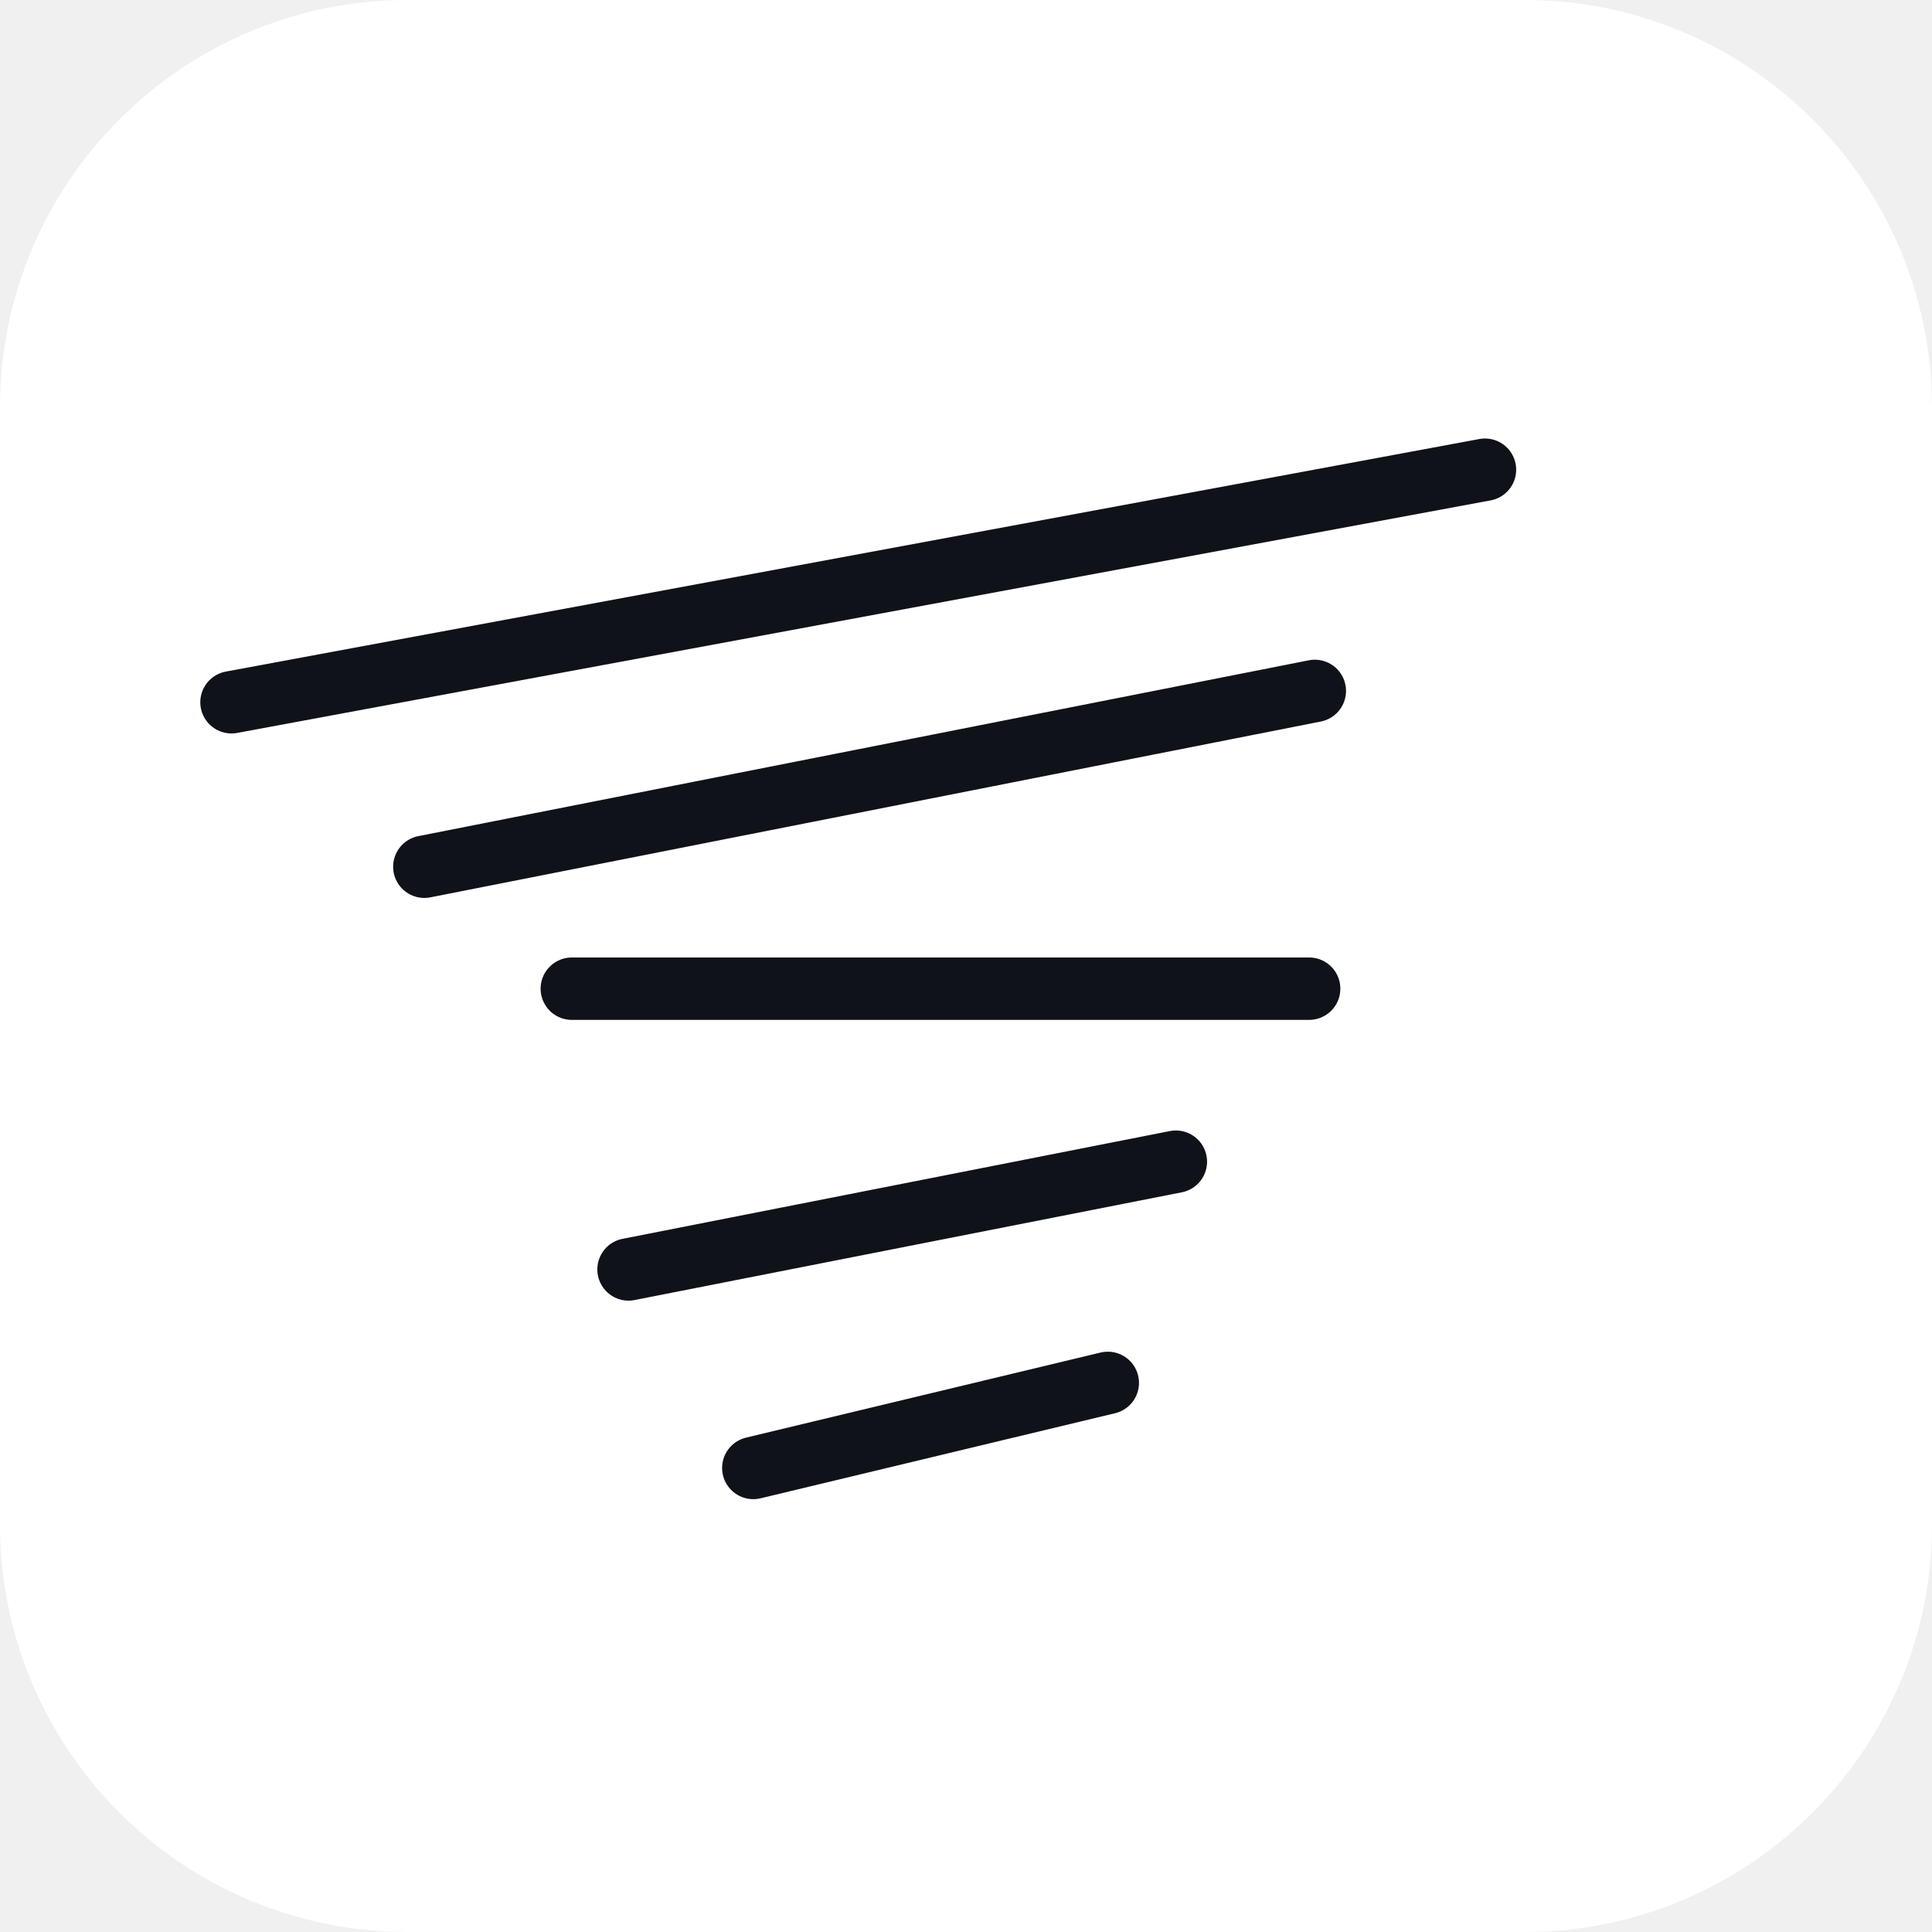
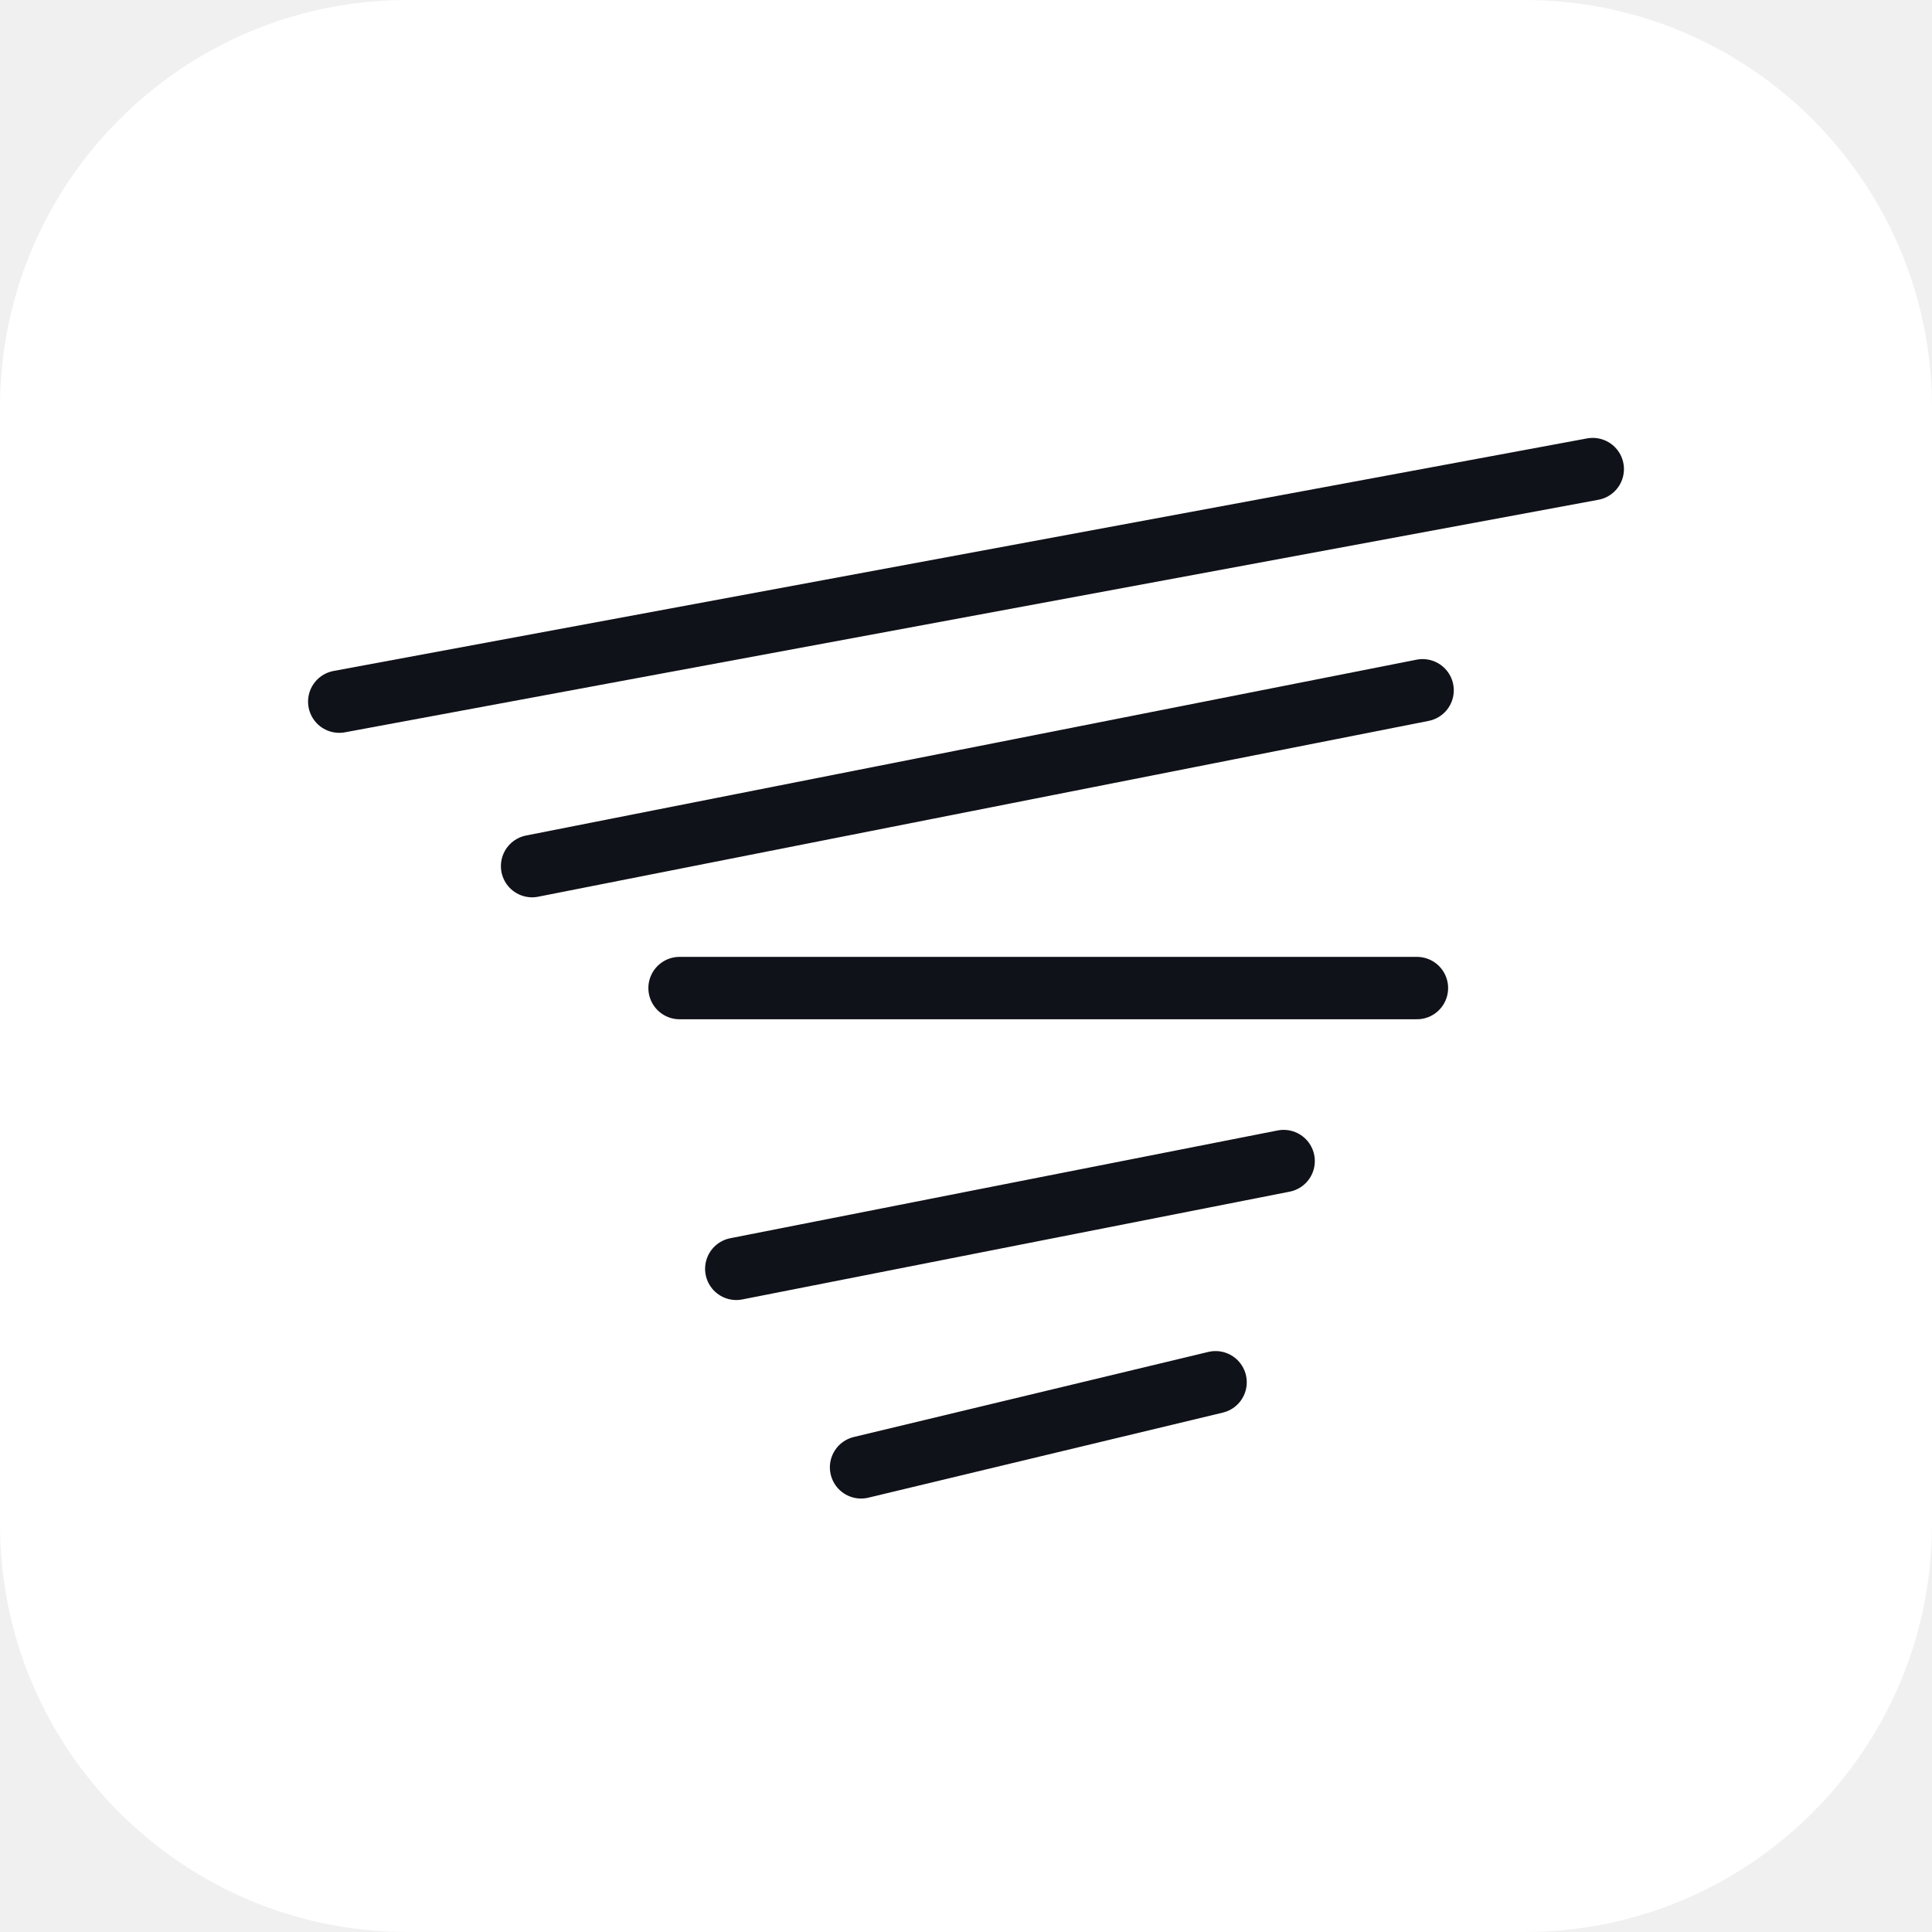
- <svg xmlns="http://www.w3.org/2000/svg" width="2048" height="2048" viewBox="0 0 436 436" role="img" aria-label="Rounded logo light mode">
+ <svg xmlns="http://www.w3.org/2000/svg" width="2048" height="2048" viewBox="0 0 436 436" role="img" aria-label="Centered rounded logo">
  <rect width="436" height="436" rx="92" ry="92" fill="#FFFFFF" />
-   <g transform="translate(218 218) scale(1.28) translate(-218 -218)" fill="none" stroke="#101219" stroke-width="11" stroke-linecap="round">
+   <g transform="translate(218.0 218.5) scale(1.28) translate(-199.0 -218.5)" fill="none" stroke="#101219" stroke-width="11" stroke-linecap="round">
    <path d="M 88.5 171.5 L 309.5 130.5" />
    <path d="M 122.5 200.5 L 279.5 169.5" />
    <path d="M 148.5 222 L 278.5 222" />
    <path d="M 158.5 271.5 L 255 252.5" />
    <path d="M 180.5 306.5 L 243 291.5" />
  </g>
</svg>
